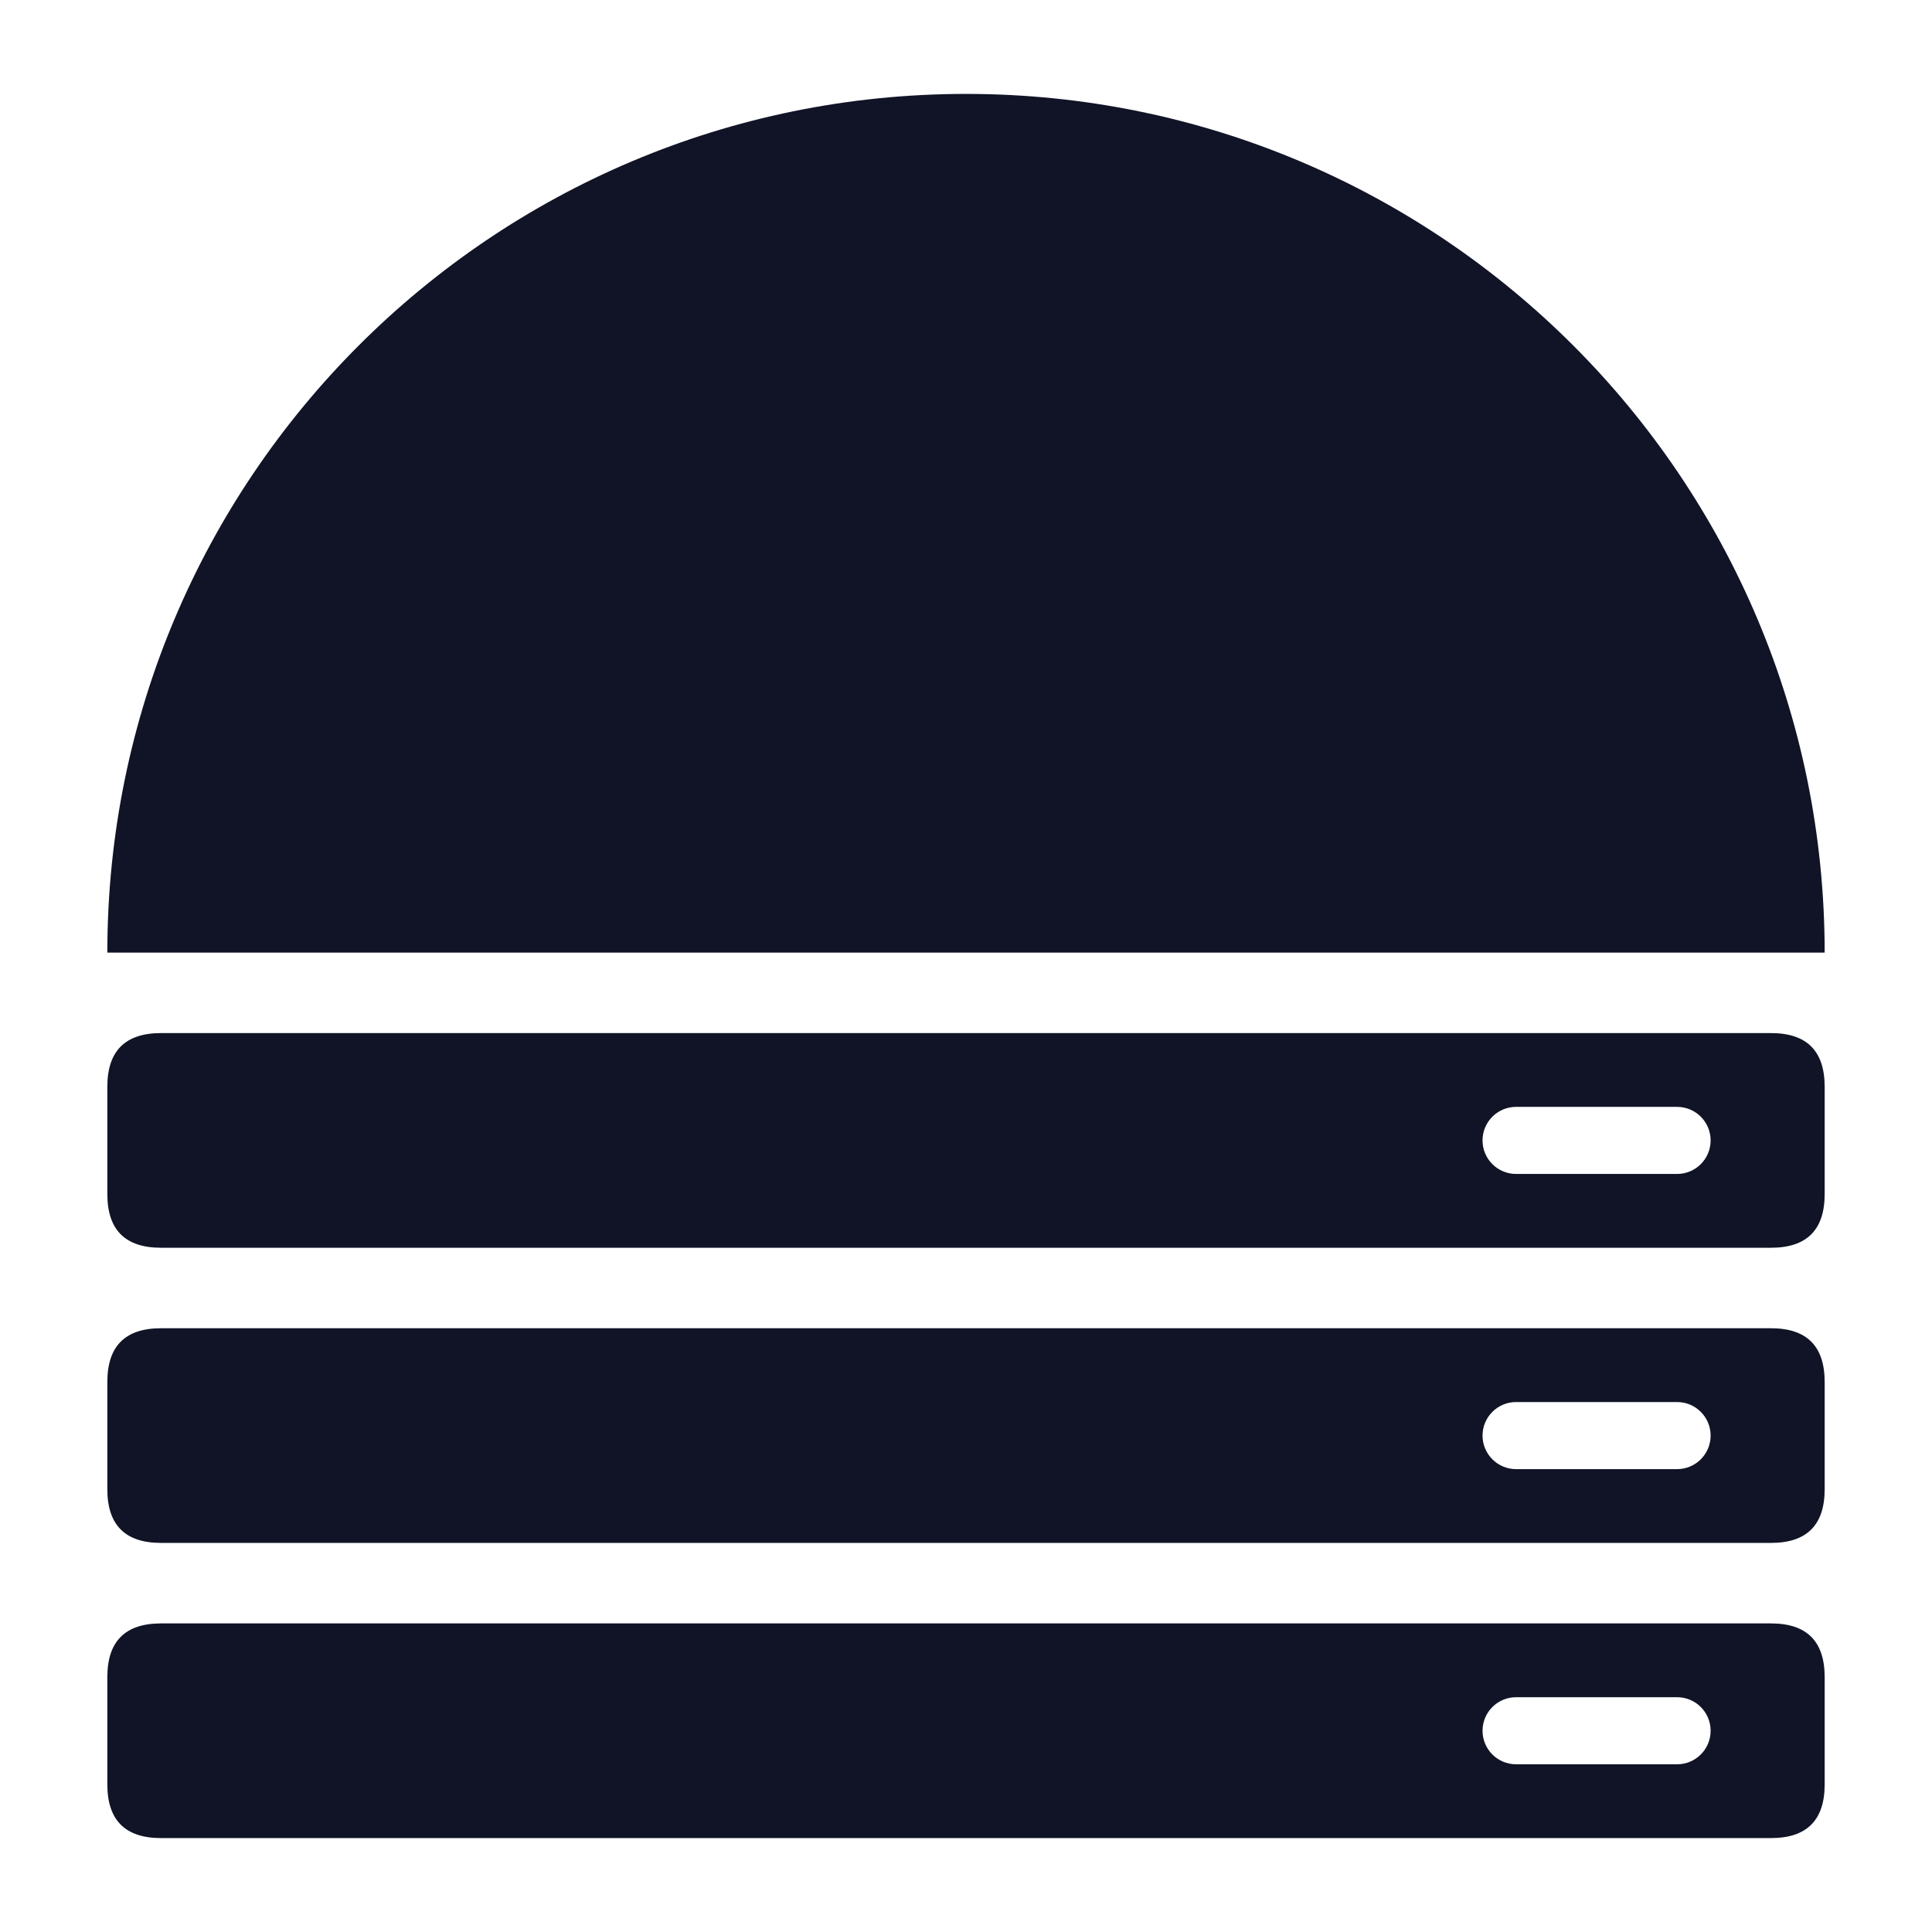
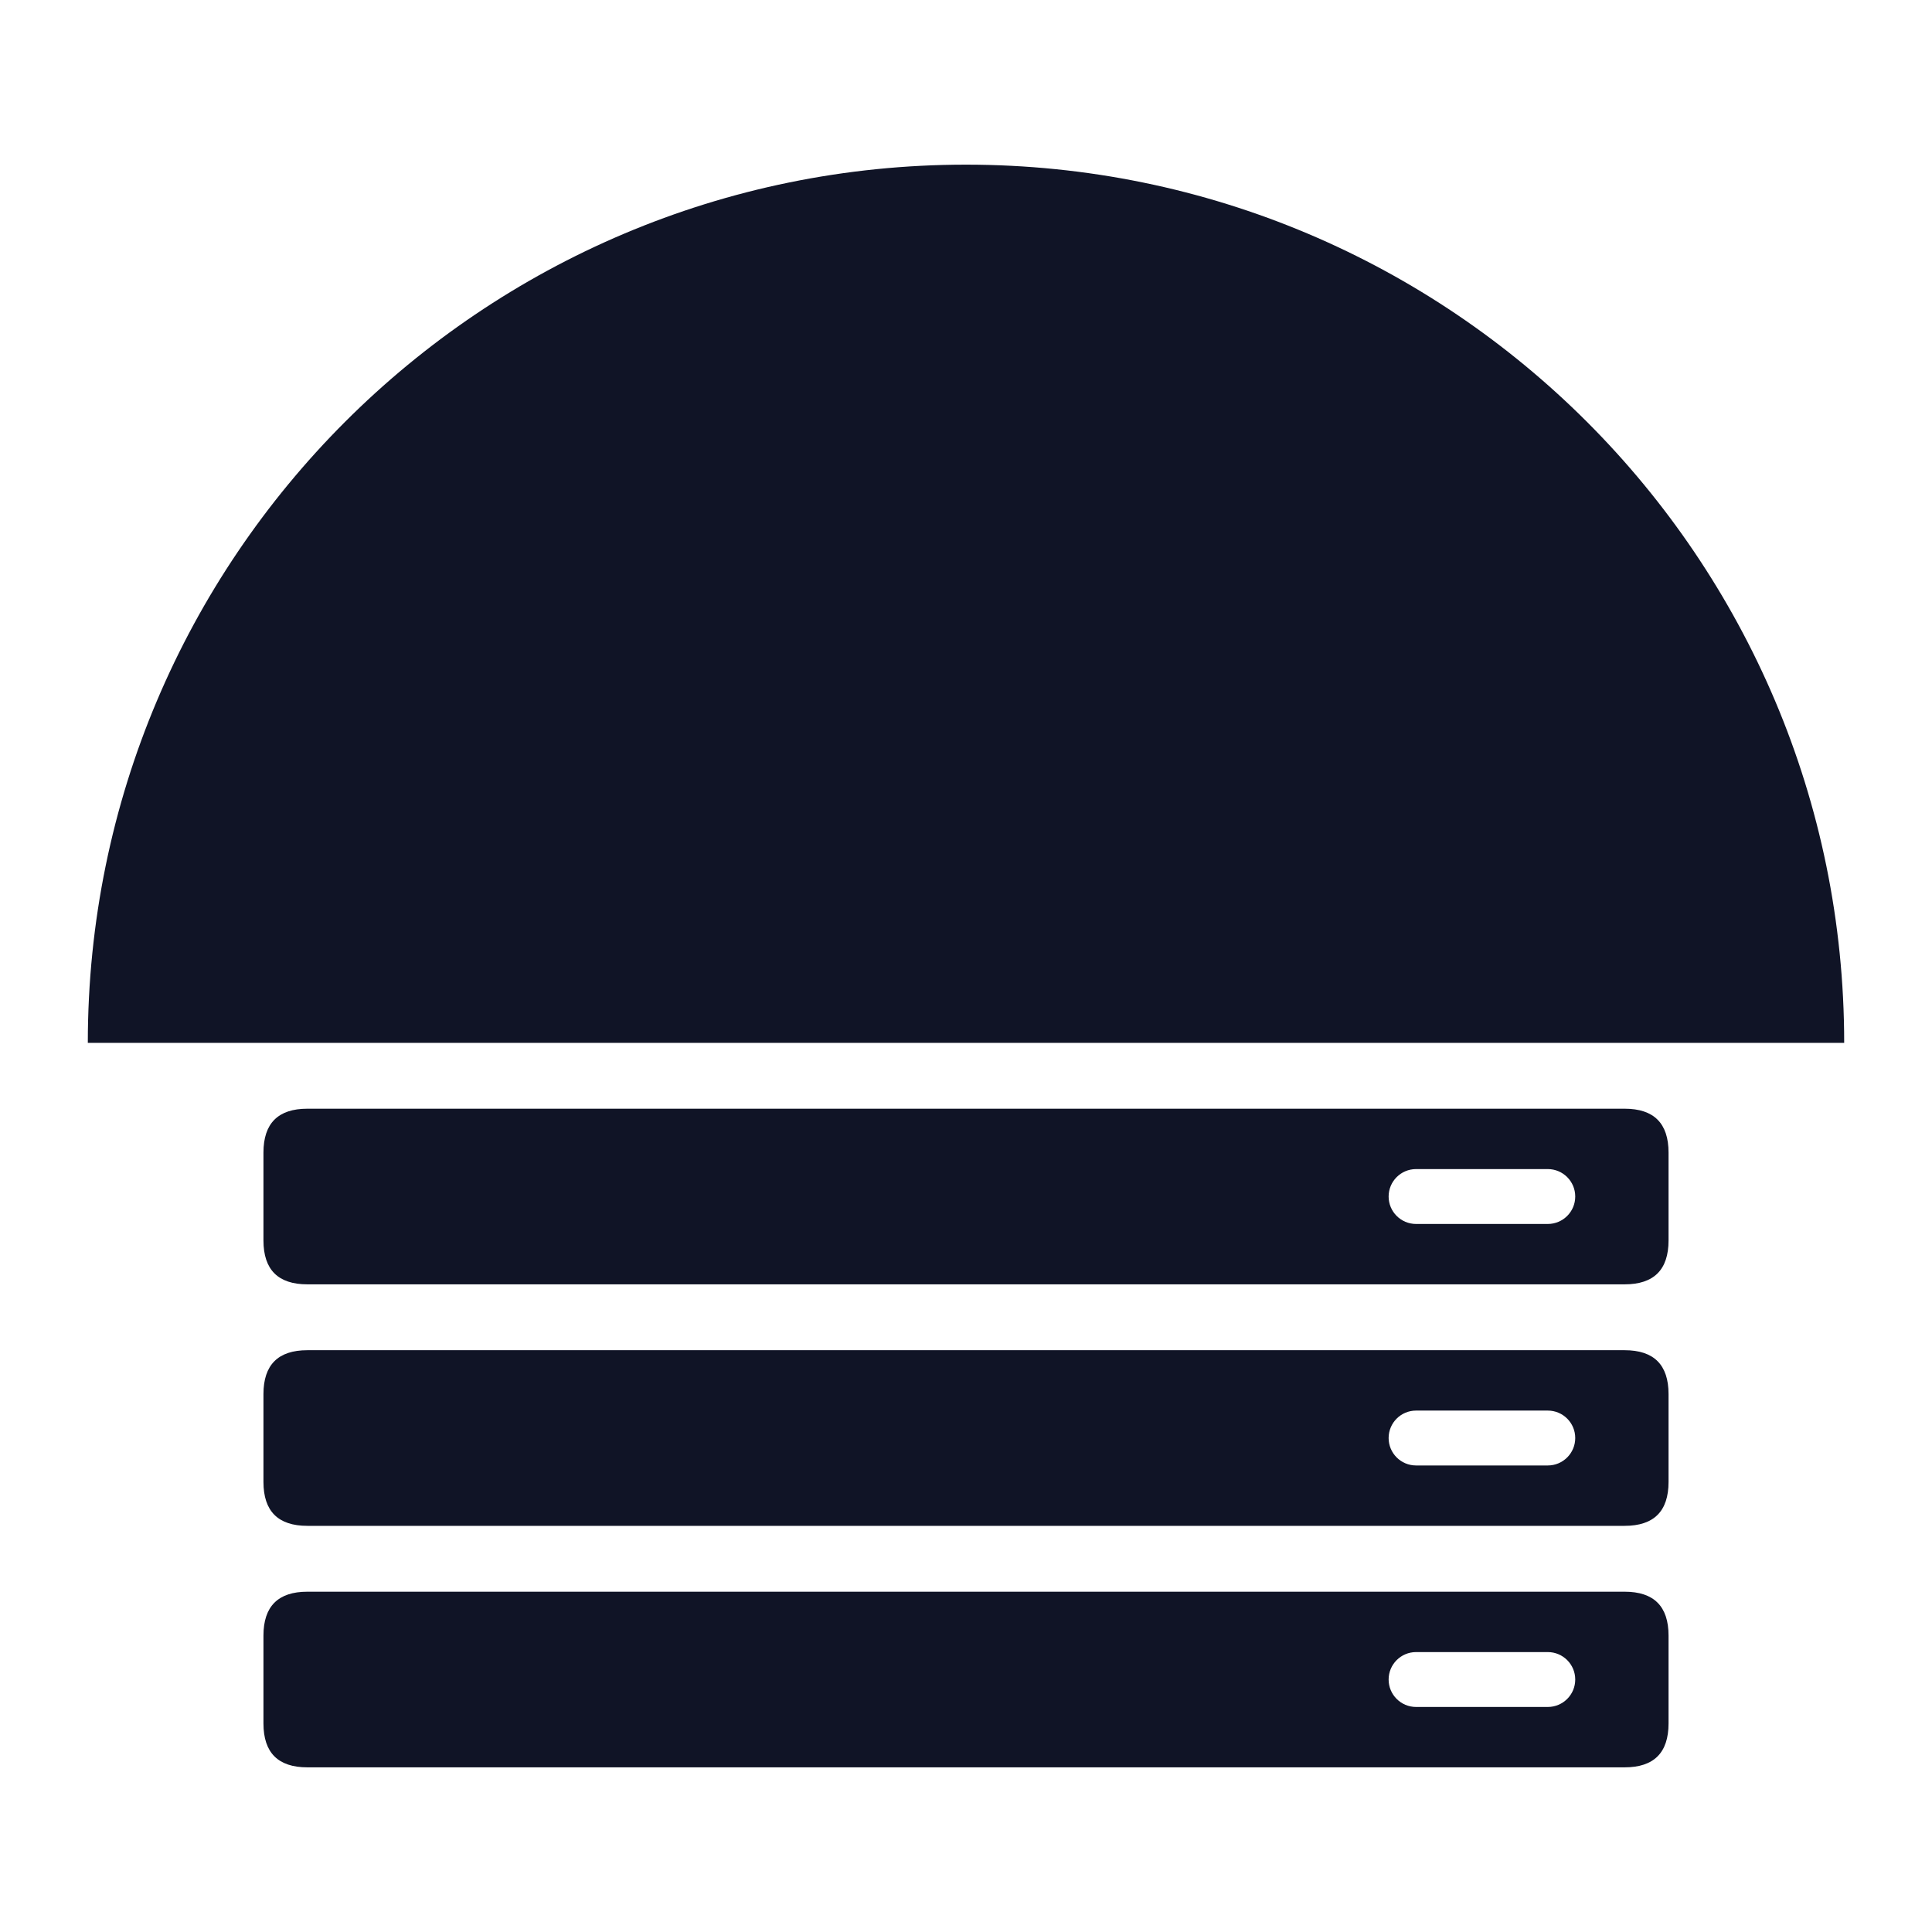
- <svg xmlns="http://www.w3.org/2000/svg" viewBox="0 0 288 288" role="img" aria-labelledby="title">
-   <g transform="translate(16 14)">
-     <path fill="#101426" d="M0 128a128 128 0 0 1 256 0Z" />
+ <svg xmlns="http://www.w3.org/2000/svg" viewBox="0 0 352 352" role="img" aria-labelledby="title">
+   <g transform="translate(48 62)">
+     <path fill="#101426" d="M-32 128a160 160 0 0 1 320 0Z" />
    <path fill="#101426" fill-rule="evenodd" d="M8 140h240q8 0 8 8v16q0 8-8 8H8q-8 0-8-8v-16q0-8 8-8Z M210 151h24a5 5 0 0 1 0 10h-24a5 5 0 0 1 0-10Z" />
    <path fill="#101426" fill-rule="evenodd" d="M8 184h240q8 0 8 8v16q0 8-8 8H8q-8 0-8-8v-16q0-8 8-8Z M210 195h24a5 5 0 0 1 0 10h-24a5 5 0 0 1 0-10Z" />
    <path fill="#101426" fill-rule="evenodd" d="M8 228h240q8 0 8 8v16q0 8-8 8H8q-8 0-8-8v-16q0-8 8-8Z M210 239h24a5 5 0 0 1 0 10h-24a5 5 0 0 1 0-10Z" />
  </g>
</svg>
